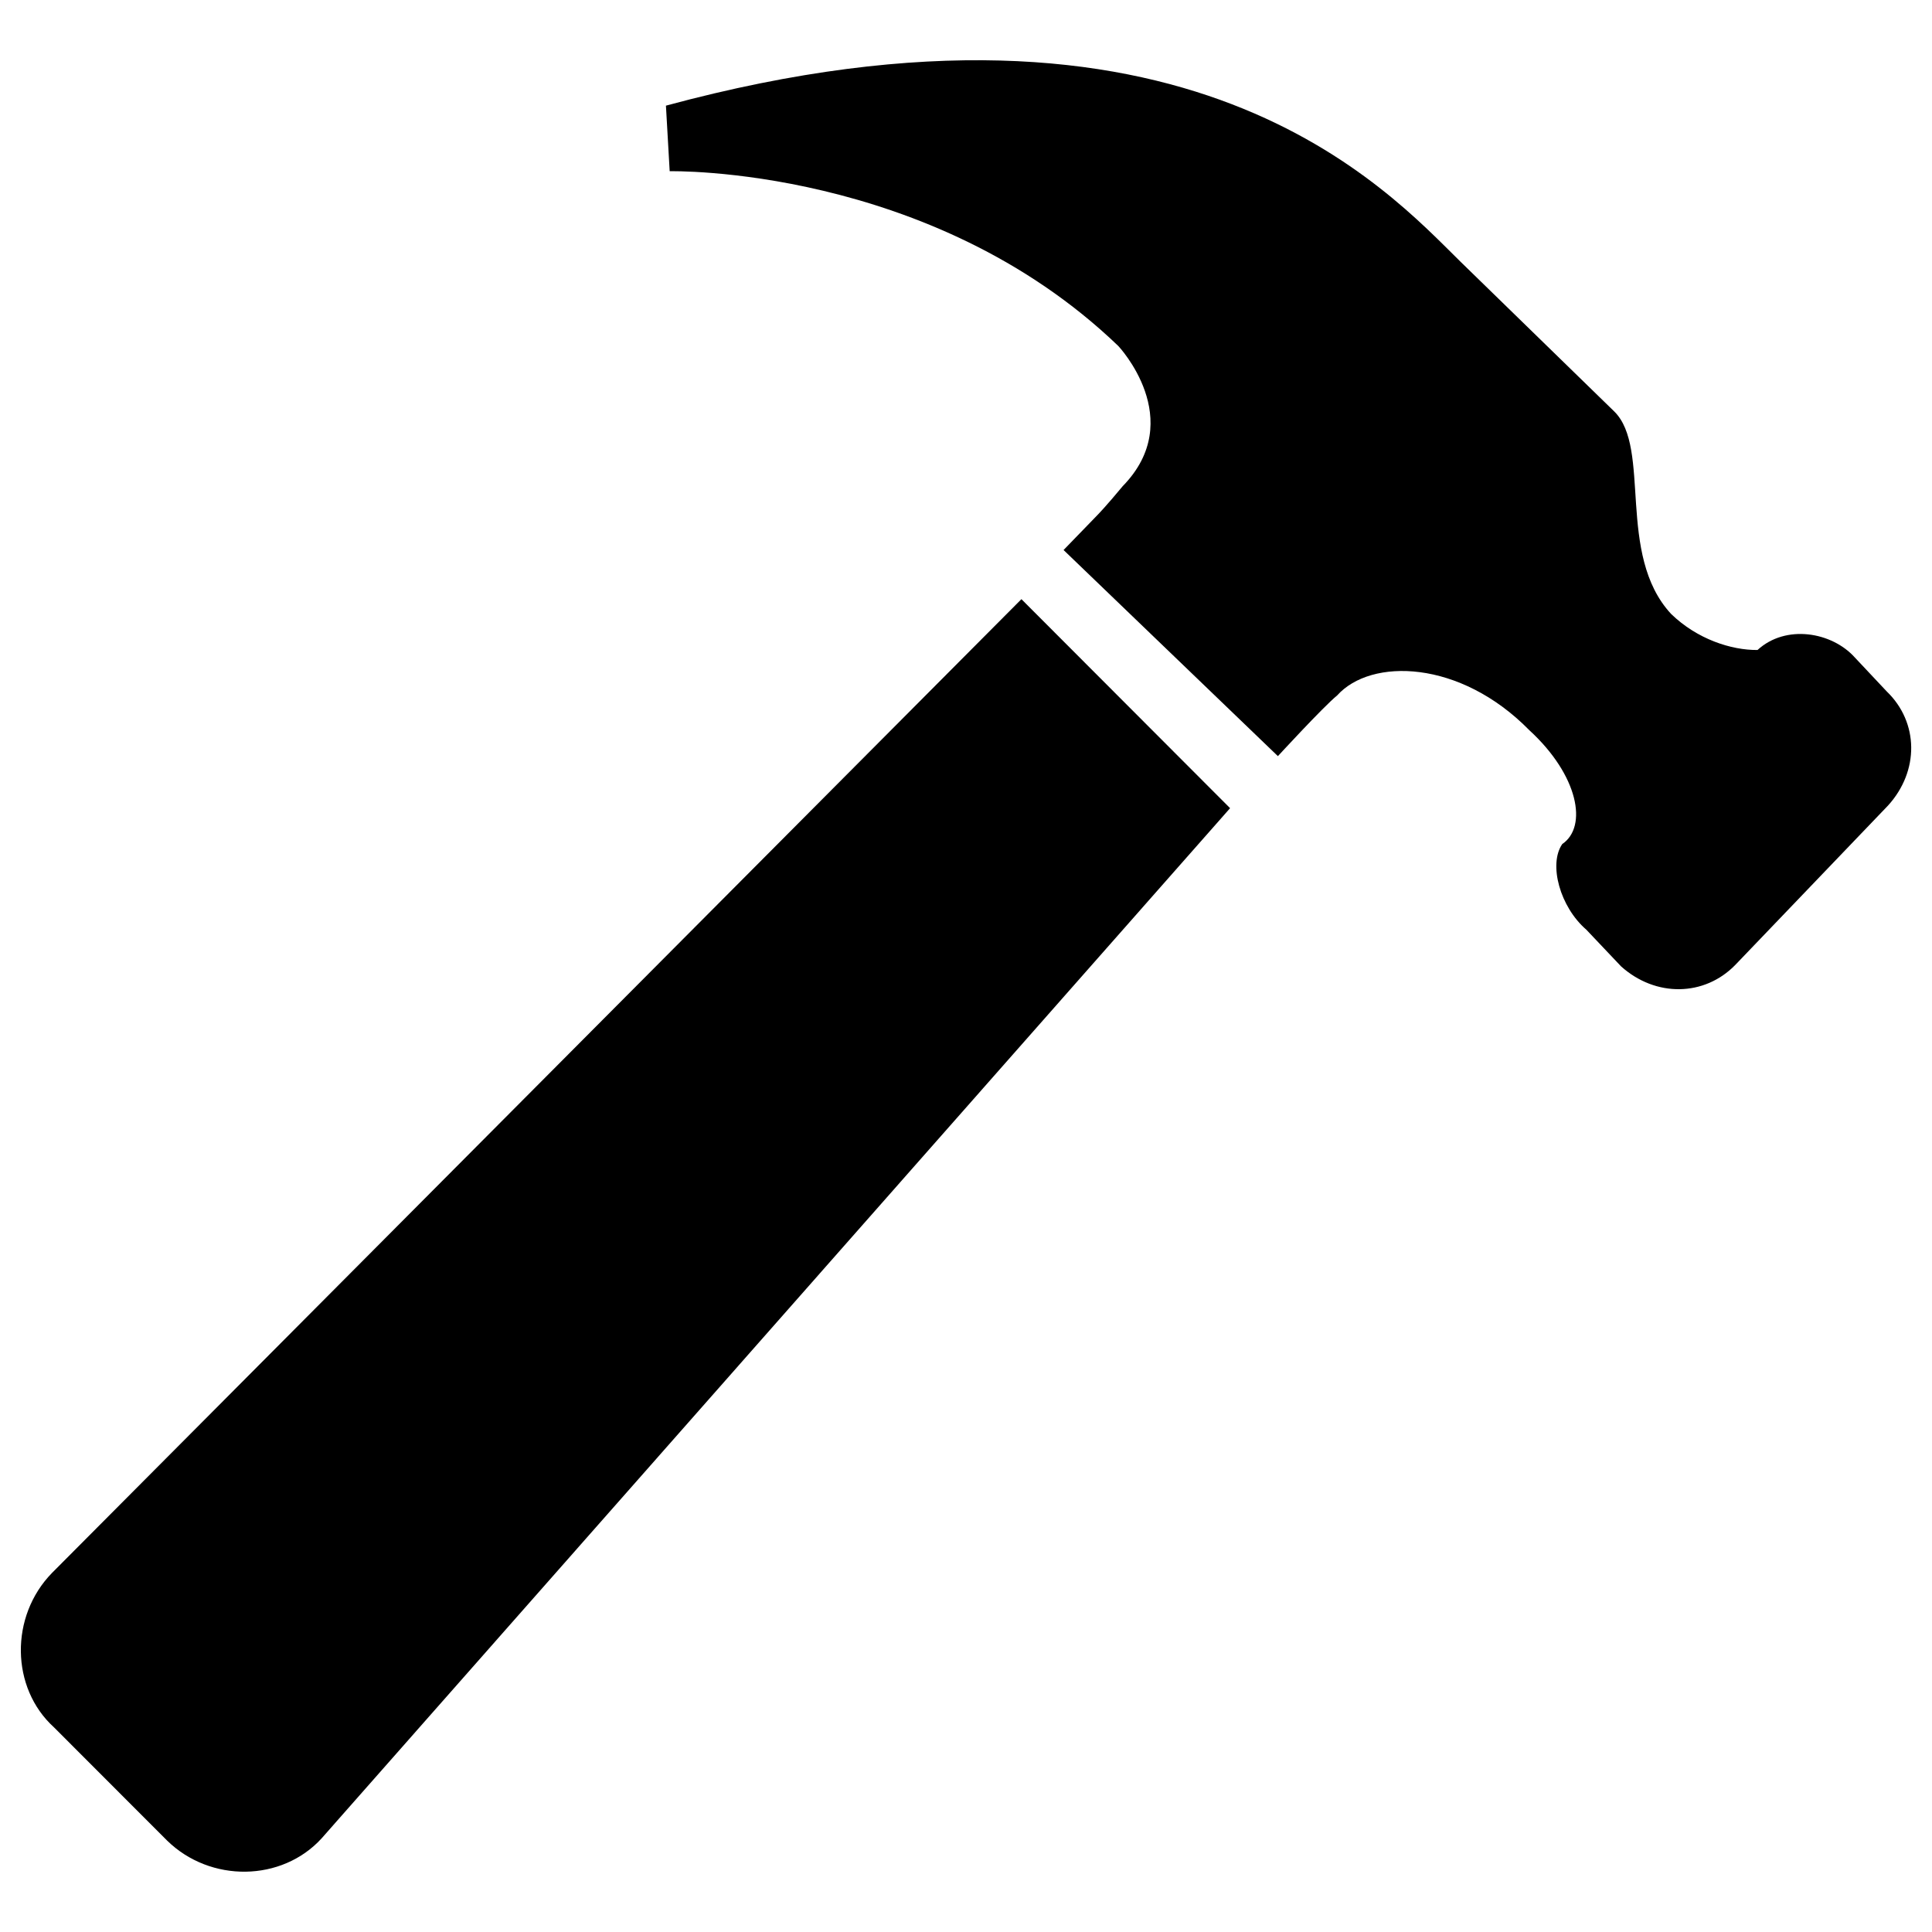
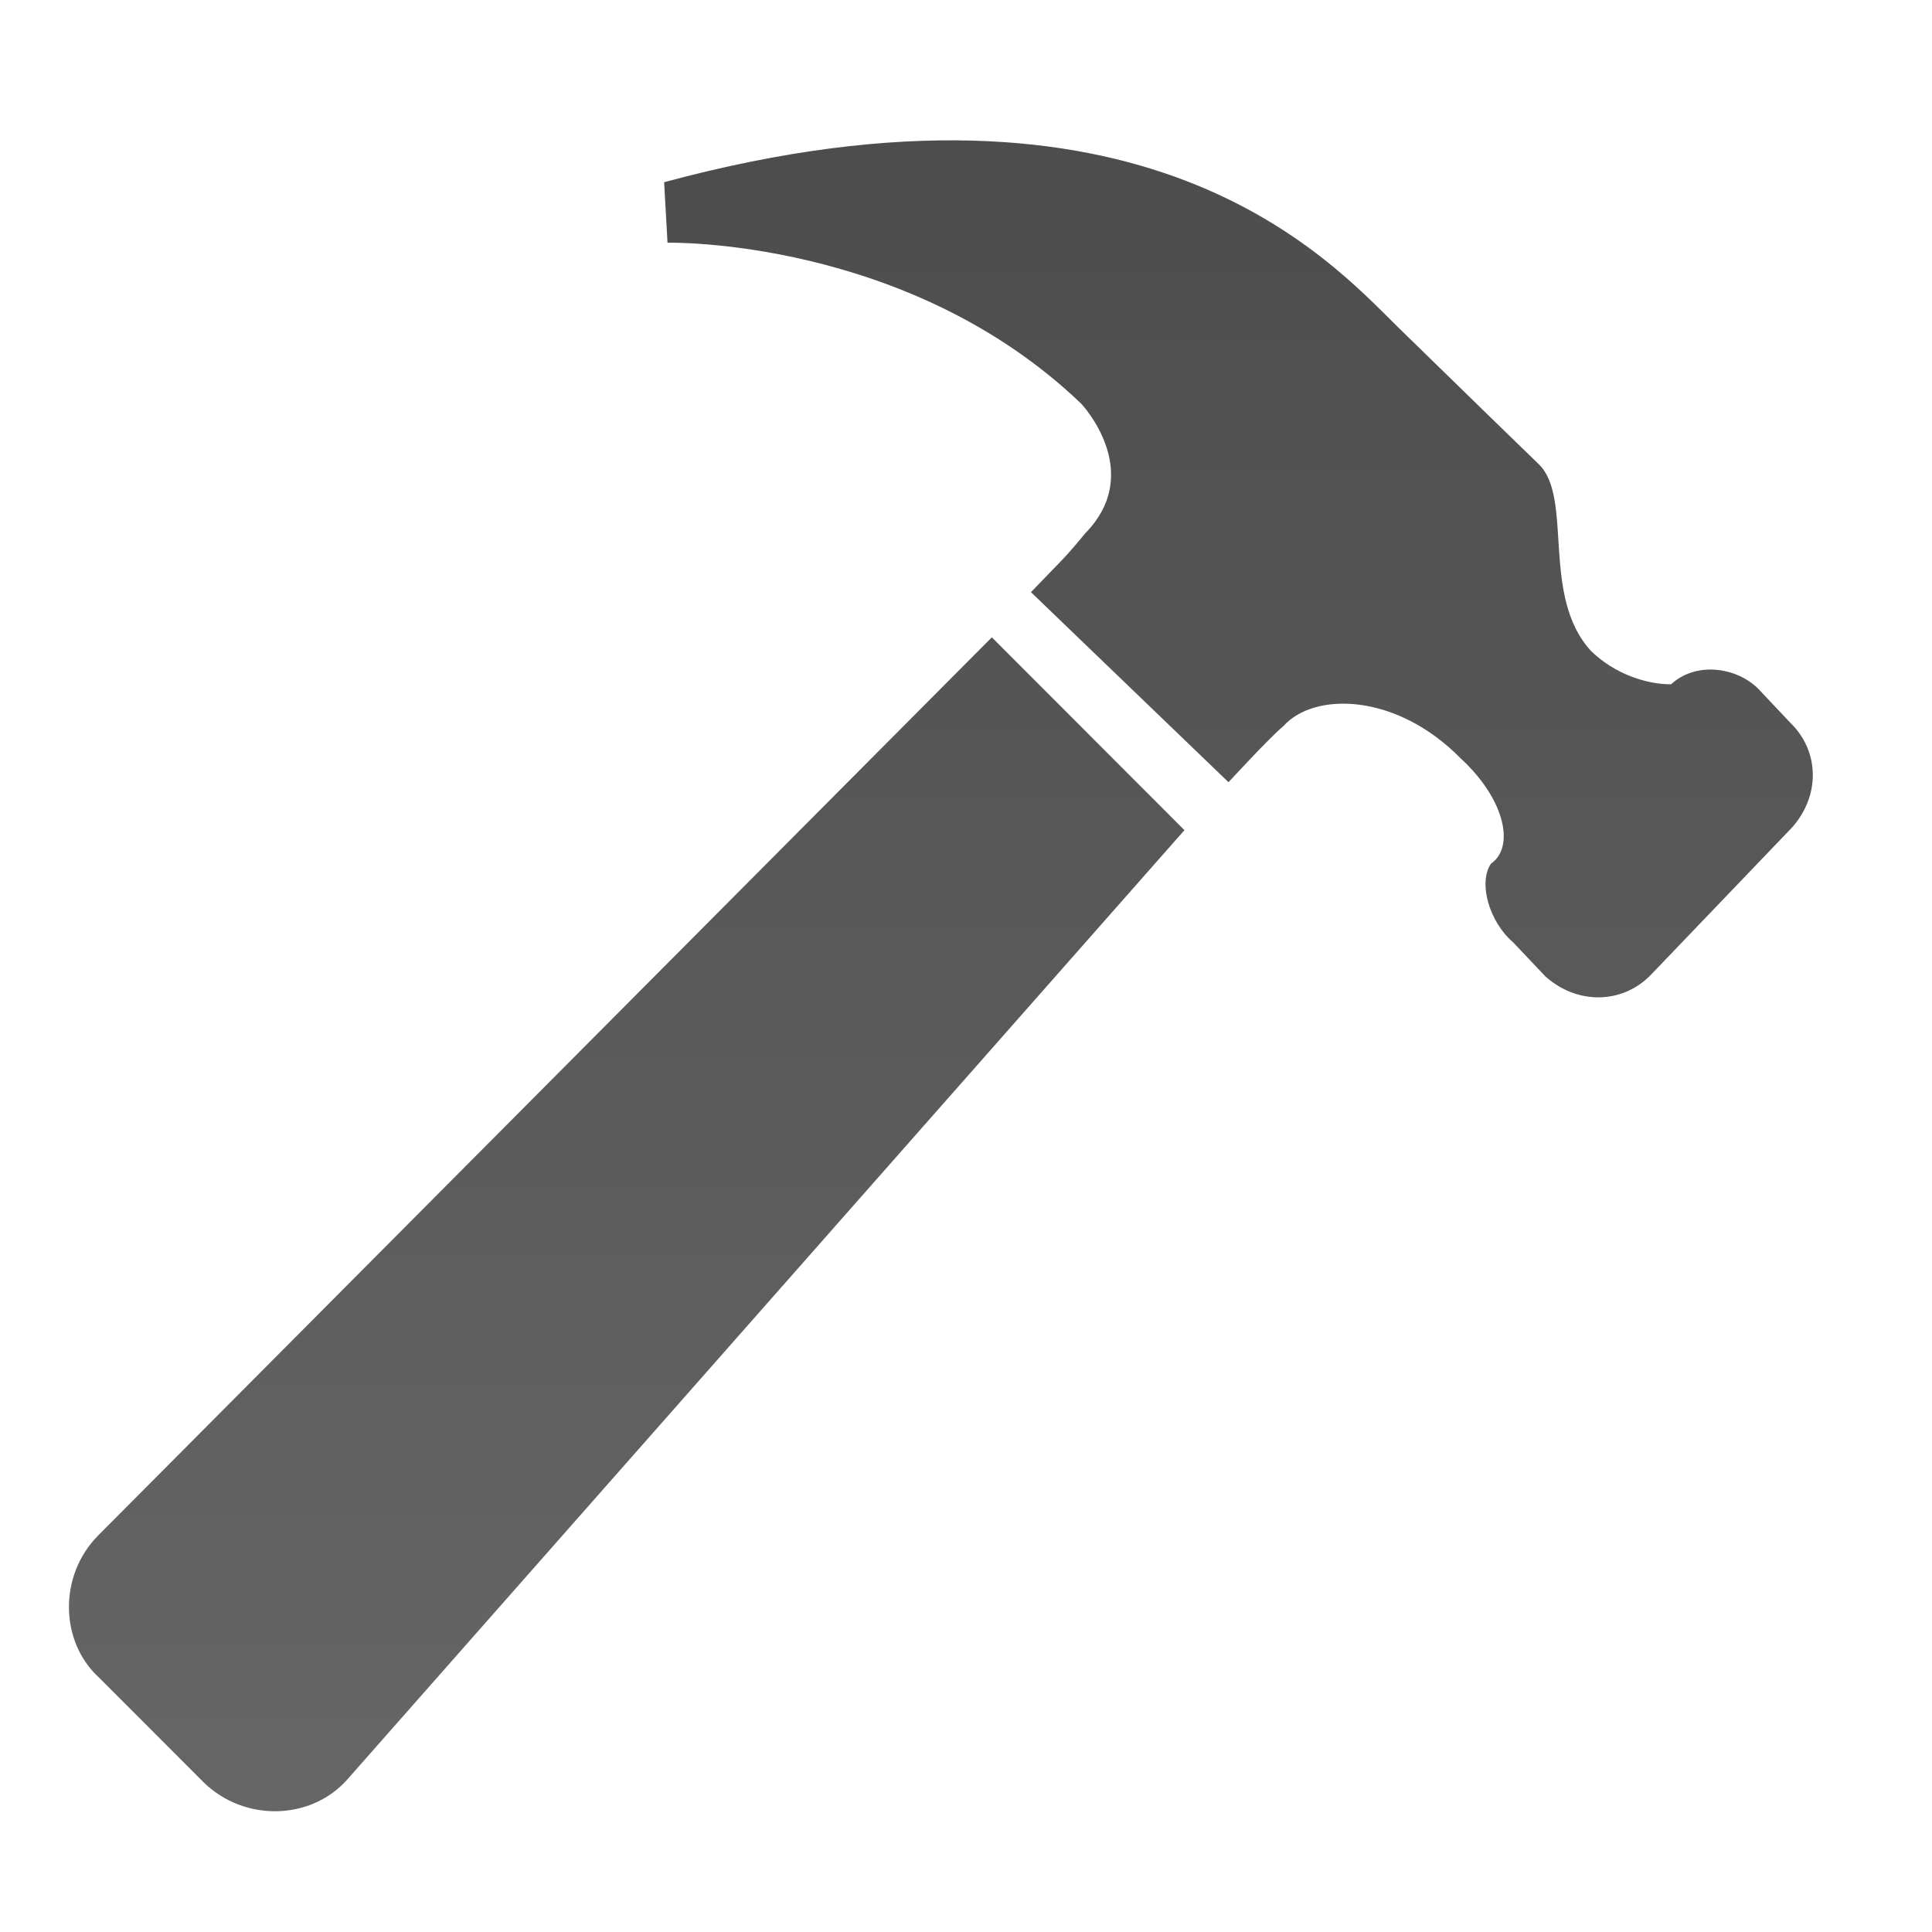
<svg xmlns="http://www.w3.org/2000/svg" version="1.1" id="Layer_1" x="0px" y="0px" width="16px" height="16px" viewBox="0 0 16 16" enable-background="new 0 0 16 16" xml:space="preserve">
-   <g>
-     <path d="M15.625,5.726L15.36,5.444c-0.19-0.211-0.571-0.276-0.805-0.061c-0.216,0.002-0.5-0.089-0.716-0.299   c-0.456-0.493-0.16-1.373-0.471-1.677c-0.145-0.141-0.721-0.702-1.272-1.239c-0.599-0.587-2.259-2.462-6.581-1.293l0.031,0.543   c0,0,2.156-0.05,3.715,1.447c0,0,0.576,0.609,0.037,1.161c-0.139,0.168-0.21,0.24-0.21,0.24l-0.28,0.289l1.775,1.707   c0,0,0.374-0.407,0.491-0.503c0.28-0.312,1.017-0.297,1.591,0.288c0.408,0.374,0.485,0.799,0.273,0.943   c-0.116,0.168-0.018,0.522,0.199,0.709l0.288,0.304c0.286,0.257,0.69,0.251,0.946-0.012l1.265-1.32   C15.896,6.385,15.891,5.982,15.625,5.726z" />
-     <path d="M0.431,13.026c-0.351,0.359-0.343,0.953,0.016,1.279l0.936,0.937c0.359,0.352,0.951,0.343,1.28-0.017l7.524-8.532   L8.459,4.962L0.431,13.026z" />
-   </g>
+   <linearGradient id="SVGID_1_" gradientUnits="userSpaceOnUse" x1="305.791" y1="-371.163" x2="305.791" y2="-385" gradientTransform="matrix(1 0 0 -1 -298 -370)">
+     <stop offset="0" style="stop-color:#000000;stop-opacity:0.7" />
+     <stop offset="1" style="stop-color:#000000;stop-opacity:0.6" />
+   </linearGradient>
+   <path fill="url(#SVGID_1_)" d="M14.825,5.984l-0.245-0.26c-0.174-0.195-0.526-0.255-0.741-0.057  c-0.198,0.001-0.463-0.082-0.662-0.275c-0.42-0.455-0.145-1.267-0.433-1.547c-0.134-0.13-0.666-0.646-1.174-1.143  C11.019,2.161,9.486,0.431,5.5,1.509l0.028,0.501c0,0,1.989-0.045,3.427,1.334c0,0,0.531,0.562,0.034,1.071  C8.861,4.571,8.795,4.638,8.795,4.638L8.538,4.904l1.636,1.574c0,0,0.345-0.375,0.454-0.464c0.257-0.288,0.938-0.274,1.468,0.266  c0.376,0.346,0.447,0.739,0.252,0.872c-0.107,0.155-0.018,0.48,0.184,0.653l0.265,0.28c0.263,0.237,0.637,0.232,0.873-0.01  l1.167-1.218C15.076,6.593,15.071,6.221,14.825,5.984z M0.81,12.719c-0.325,0.331-0.317,0.879,0.014,1.178l0.864,0.865  c0.333,0.324,0.877,0.316,1.181-0.017l6.94-7.87L8.214,5.278L0.81,12.719z" />
</svg>
